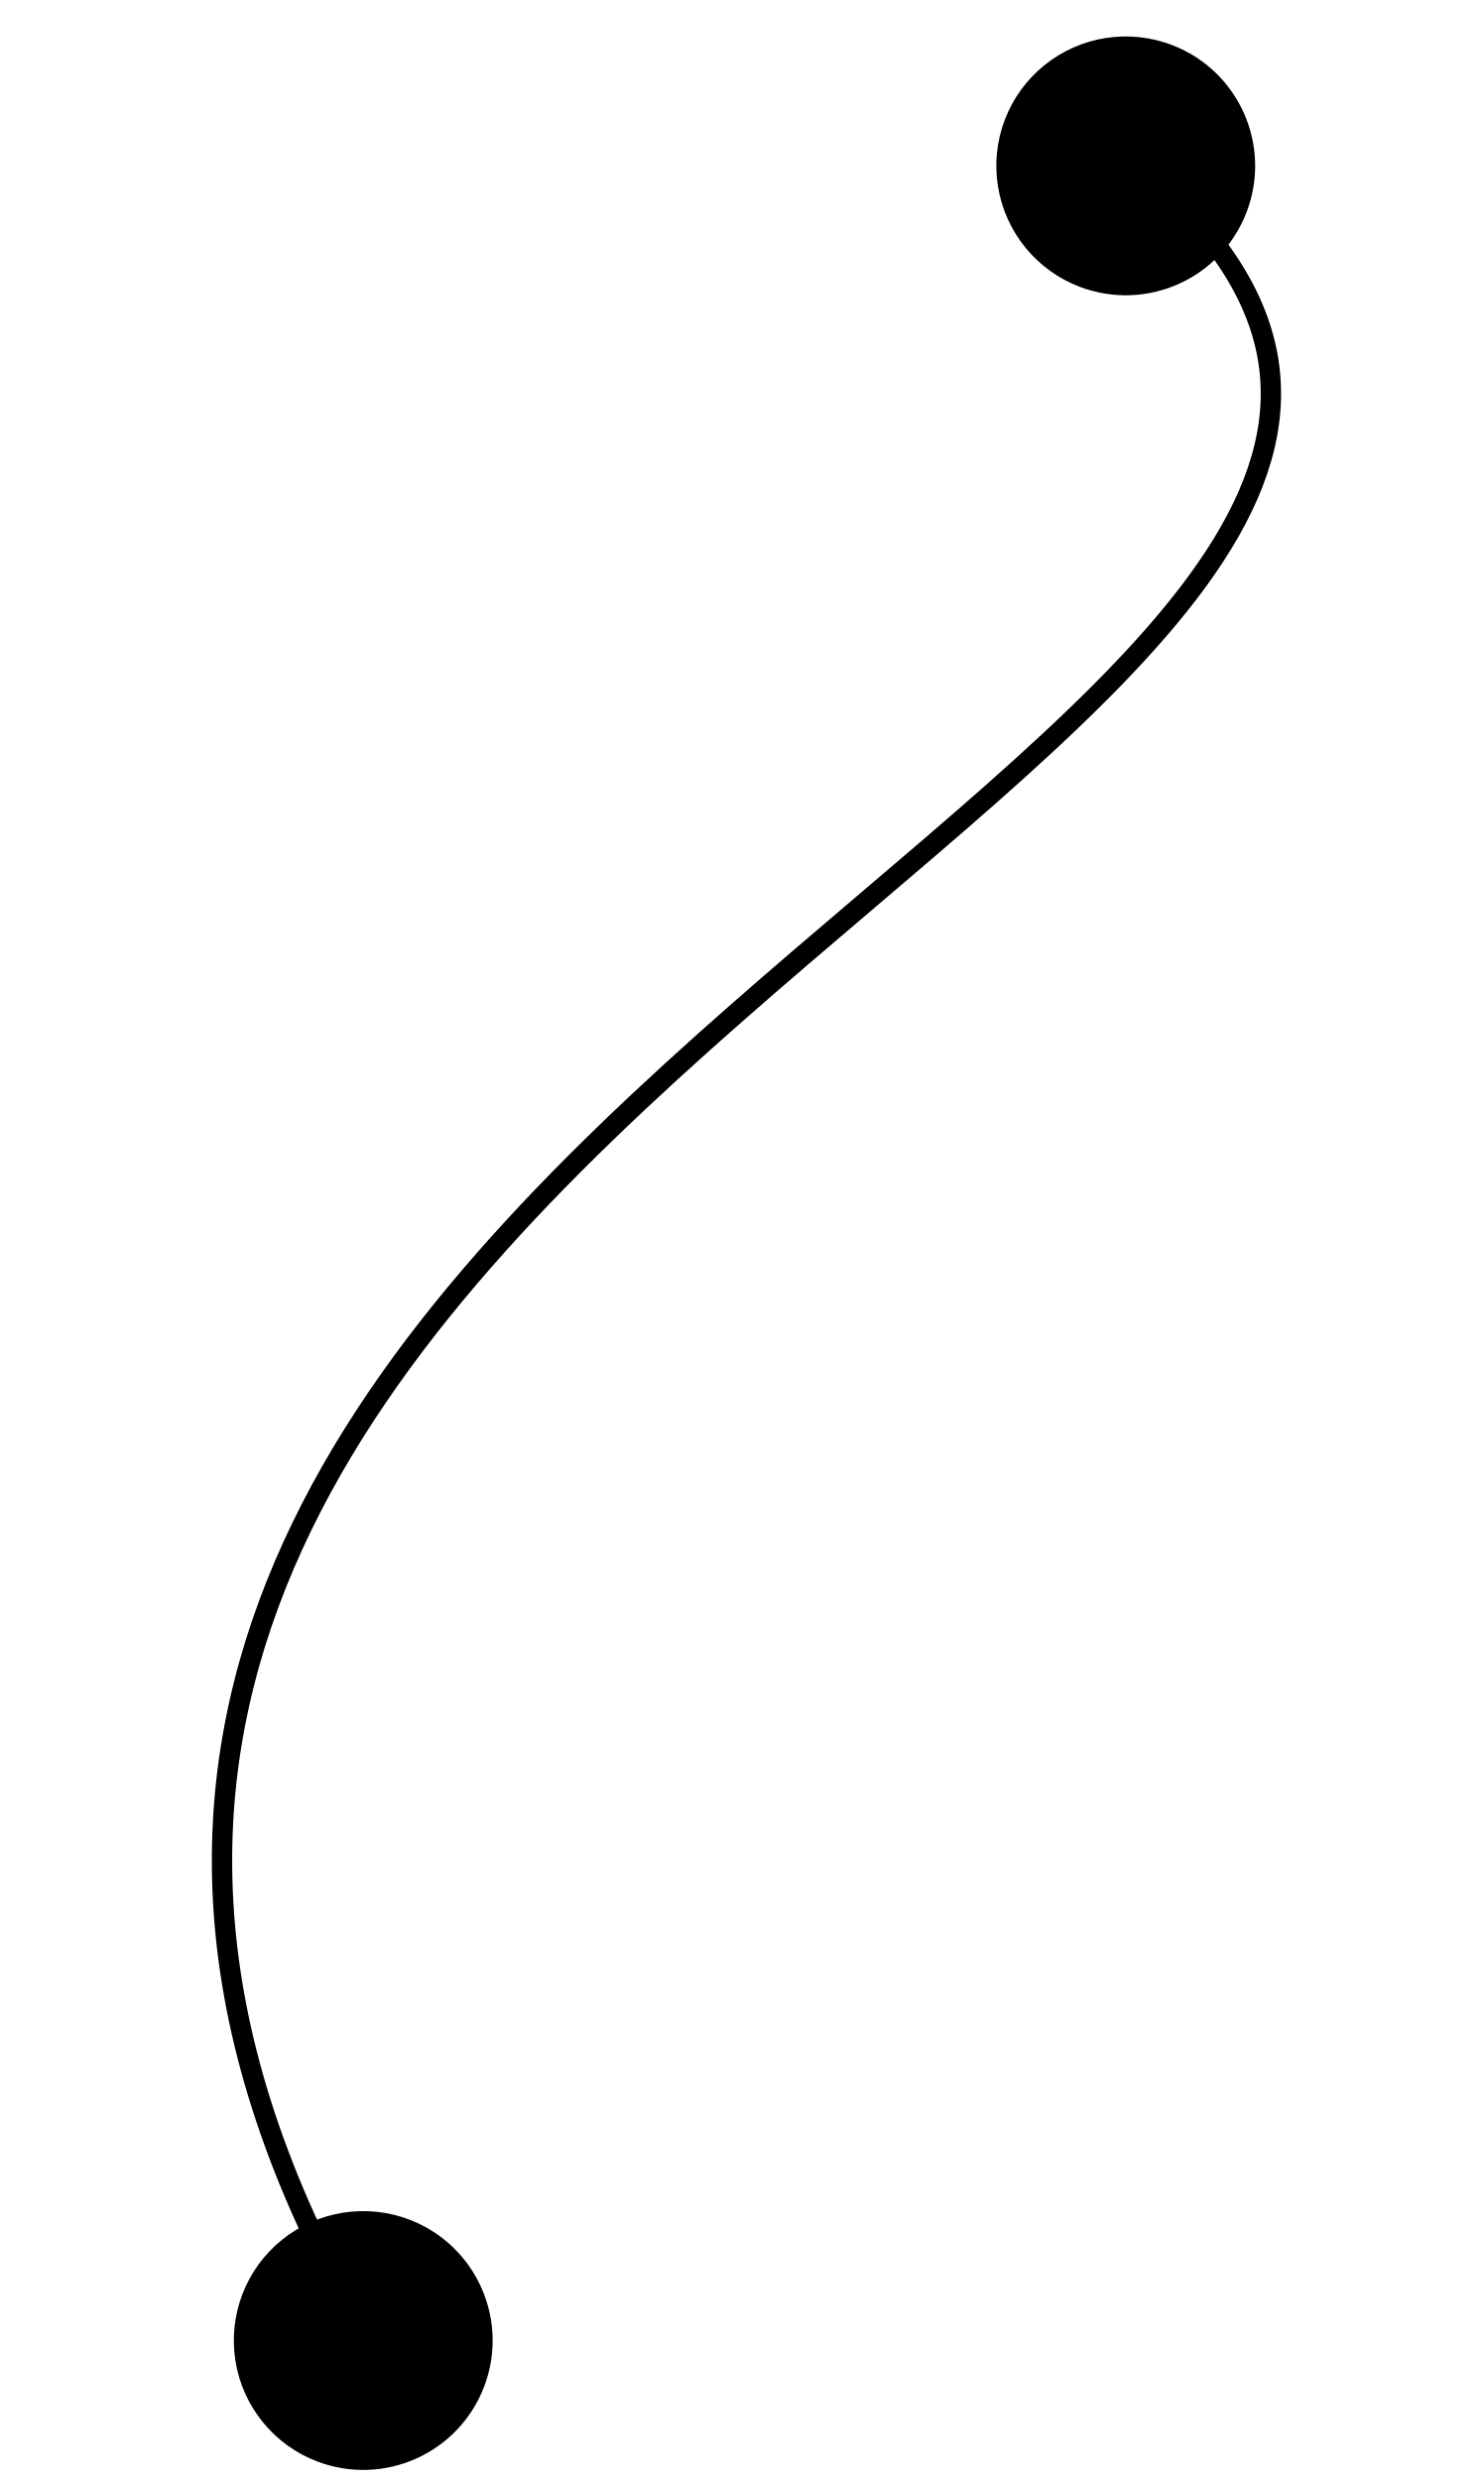
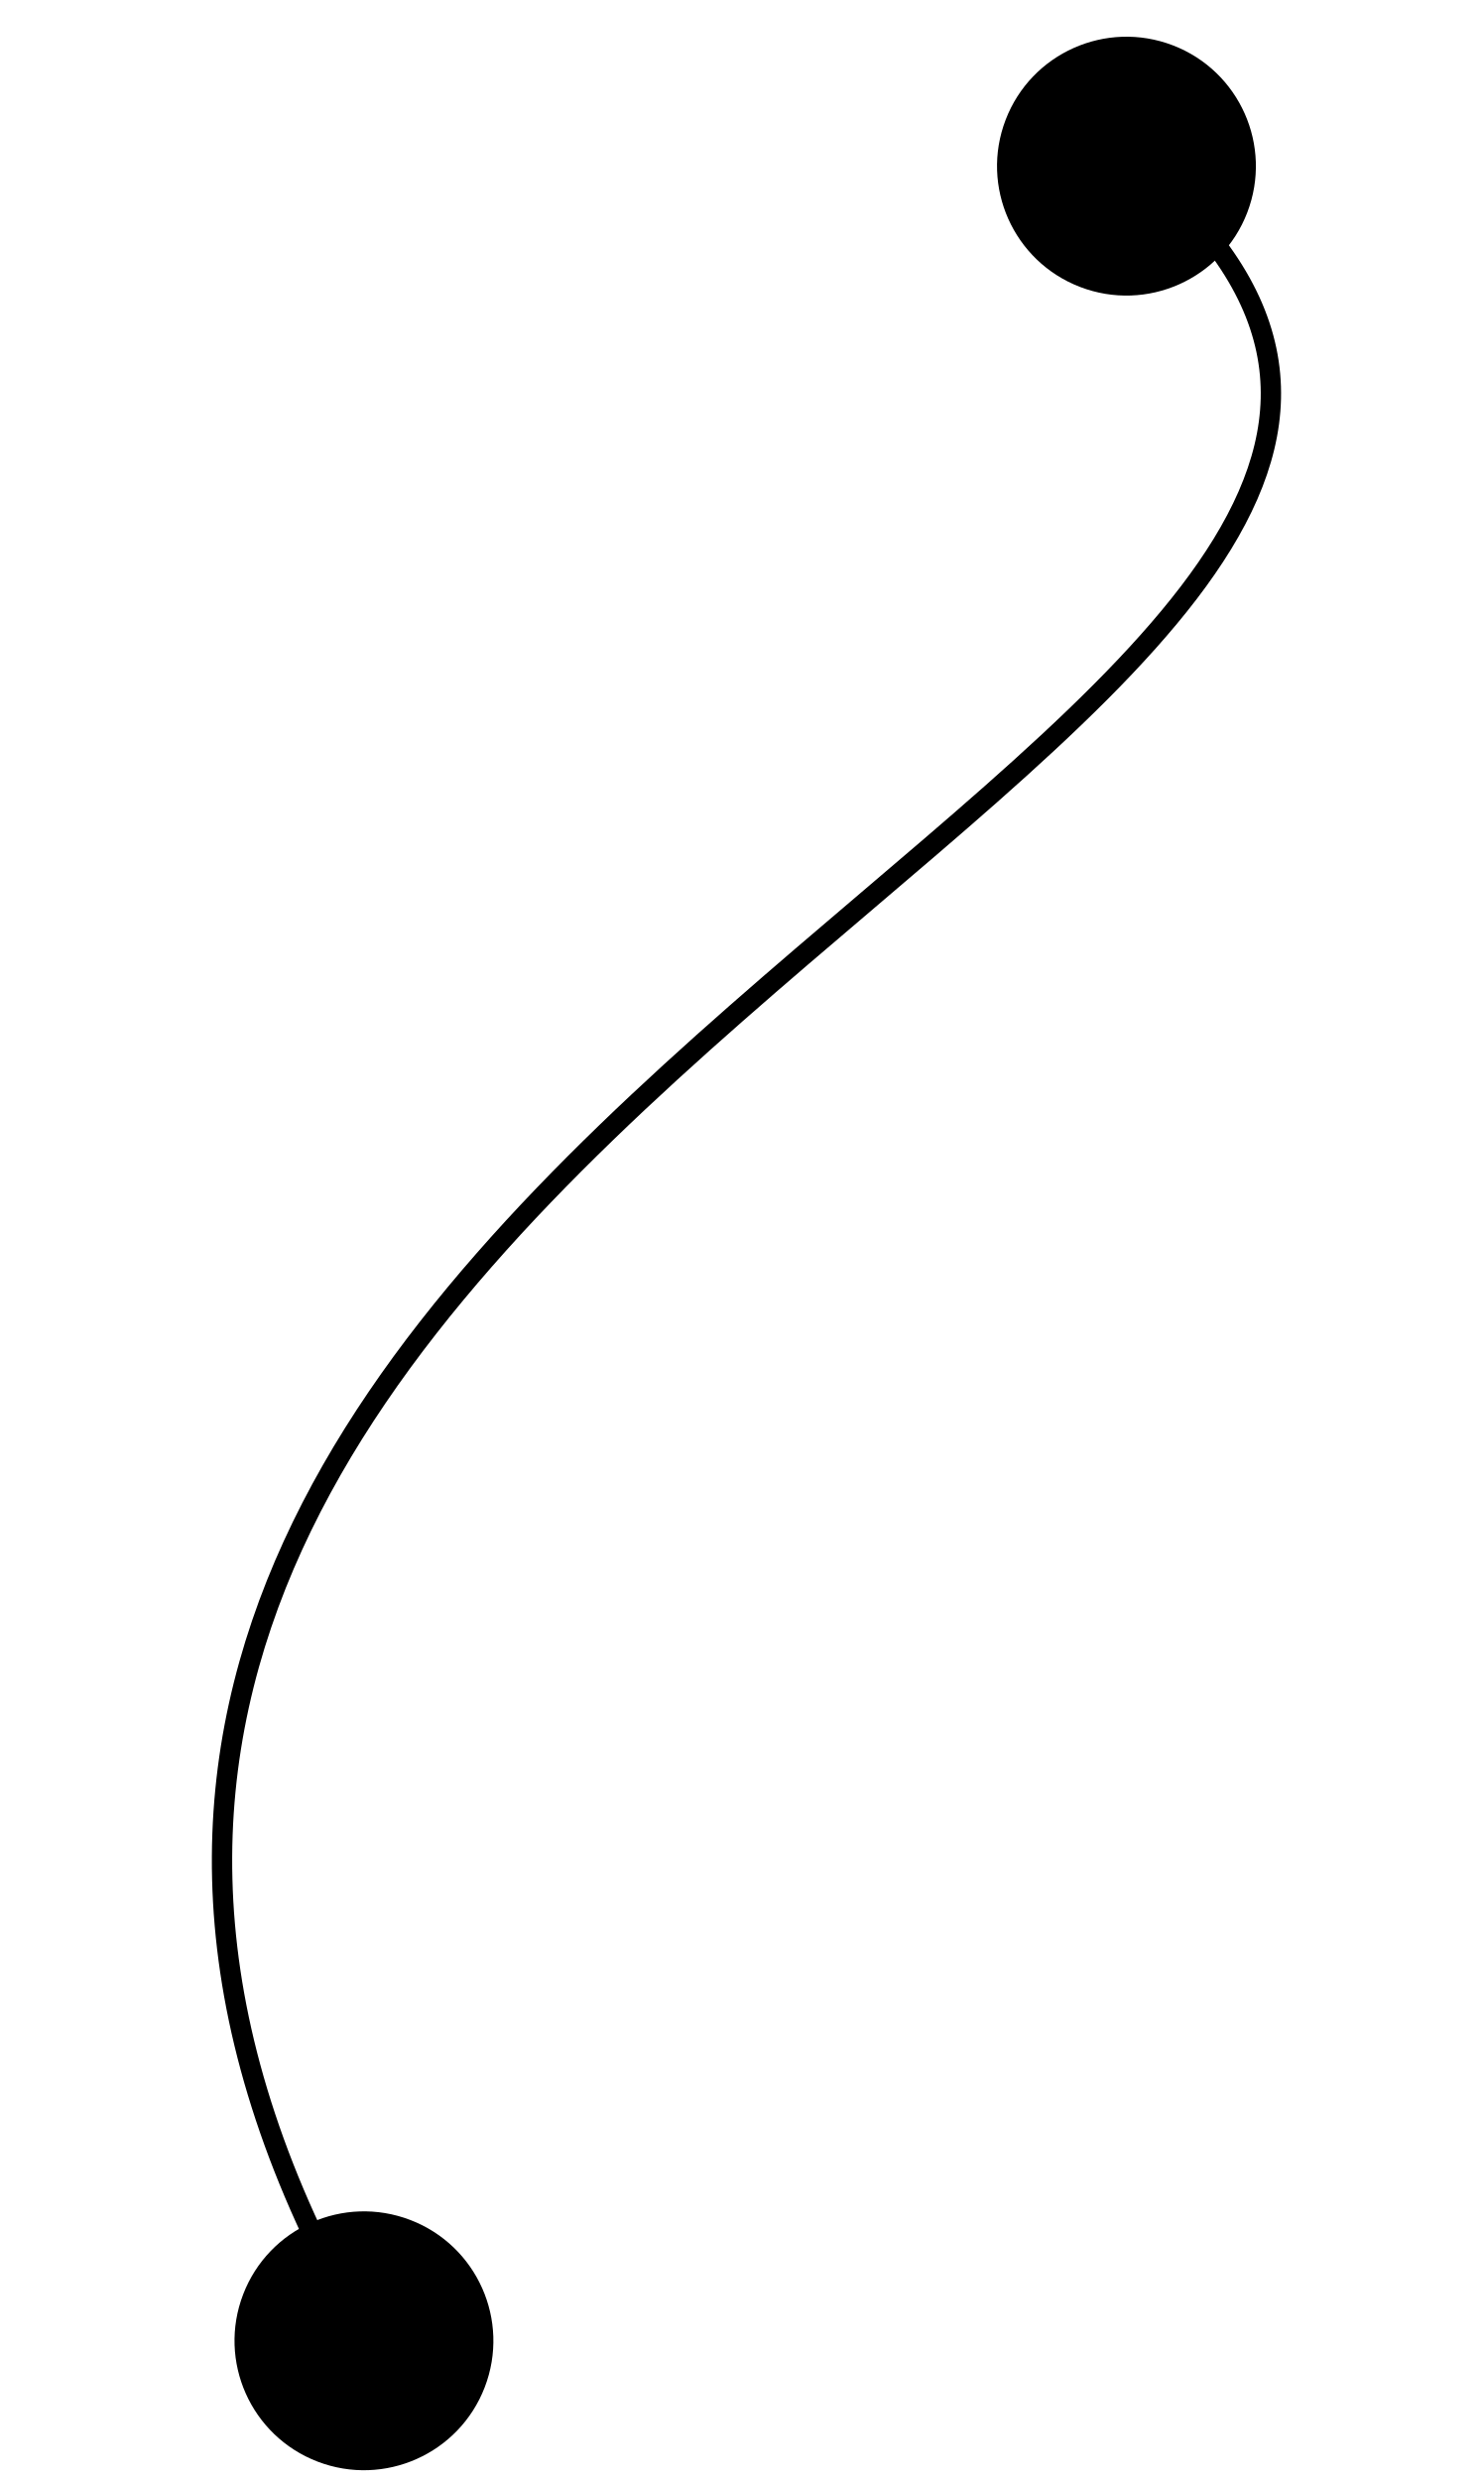
- <svg xmlns="http://www.w3.org/2000/svg" width="73" height="122">
-   <path fill="none" stroke="#000" stroke-miterlimit="20" d="M16.279 111.741C-12.321 55.97 84.162 36.405 57.96 9.916" />
-   <path d="M15.623 121.095a6.366 6.366 0 114.563-11.886 6.366 6.366 0 01-4.563 11.886zM53.134 14.116A6.366 6.366 0 1157.697 2.23a6.366 6.366 0 01-4.563 11.886z" />
+ <svg xmlns="http://www.w3.org/2000/svg" width="73" height="122" viewBox="0 0 73 122">
+   <g>
+     <g transform="rotate(-69 33.725 60.535)">
+       <g transform="rotate(1 34.725 60.535)">
+         <path fill="none" stroke="#000" stroke-miterlimit="20" d="M-20.288 63.559c40.997-47.409 95.28 34.719 110.025.502" />
+       </g>
+       <g>
+         <path d="M-29.3 65.338a6.366 6.366 0 1 1 12.732 0 6.366 6.366 0 0 1-12.732 0z" />
+       </g>
+       <g>
+         <path d="M84.016 62.02a6.366 6.366 0 1 1 12.732 0 6.366 6.366 0 0 1-12.732 0z" />
+       </g>
+     </g>
+   </g>
</svg>
